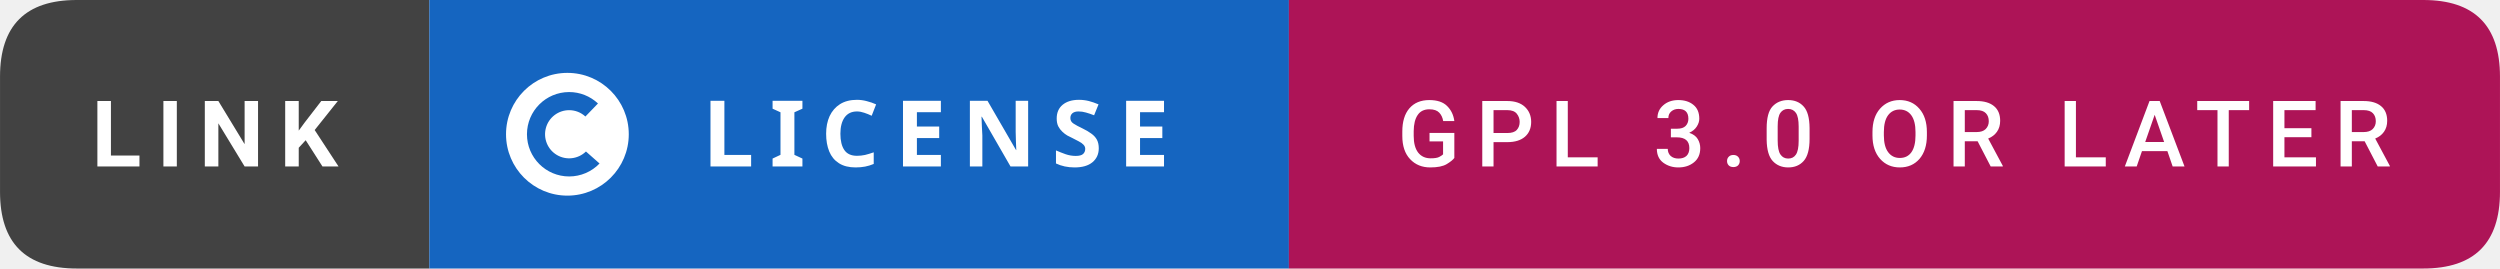
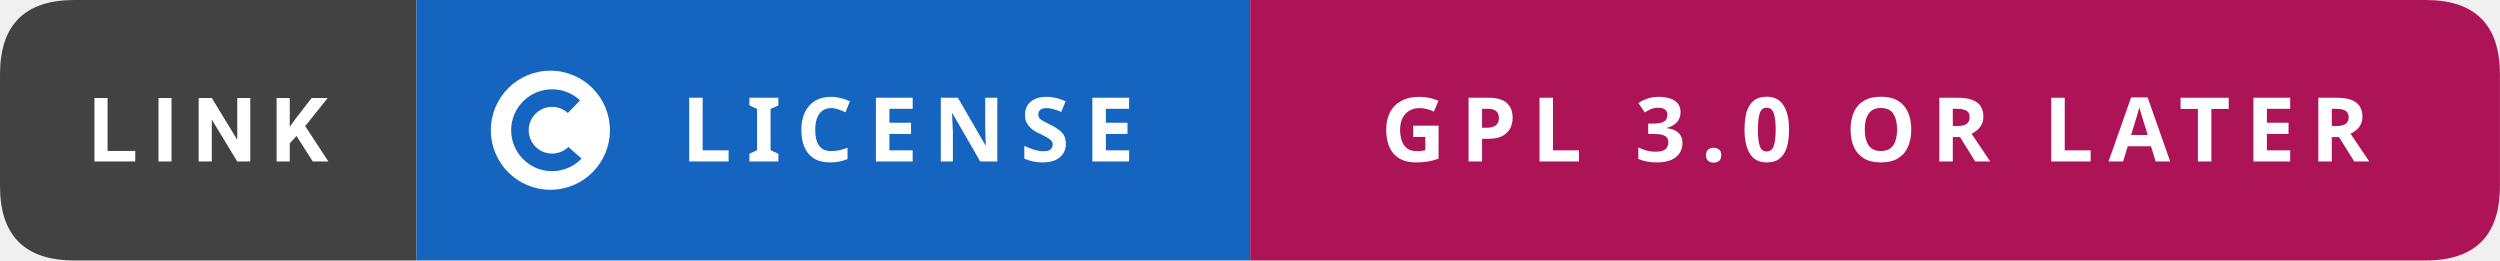
- <svg xmlns="http://www.w3.org/2000/svg" class="badge-svg" width="260.7" height="28" data-v-3c87b7b4="" version="1.1" viewBox="0 0 325.87 35">
+ <svg xmlns="http://www.w3.org/2000/svg" class="badge-svg" width="268.75" height="28" data-v-3c87b7b4="" version="1.1" viewBox="0 0 335.94 35">
  <path d="m10 0h45.958v35h-45.958q-10 0-10-10v-15q0-10 10-10z" fill="#424242" data-v-3c87b7b4="" />
  <rect x="55.958" width="112.05" height="35" fill="#1565c0" data-v-3c87b7b4="" />
  <text x="27.979" y="17.5" dy="0.35em" fill="#ffffff" font-family="Roboto, sans-serif" font-size="12px" font-weight="600" letter-spacing="2" text-anchor="middle" style="text-decoration-line:none;text-transform:uppercase" data-v-3c87b7b4="">LINK</text>
  <g transform="matrix(.66667 0 0 .66667 65.958 9.5)" data-v-3c87b7b4="">
    <path d="m12 0c-6.627 0-12 5.373-12 12s5.373 12 12 12 12-5.373 12-12-5.373-12-12-12zm0.344 20.251a8.251 8.251 0 1 1 0-16.502 8.21 8.21 0 0 1 5.633 2.234l-2.458 2.547a4.686 4.686 0 0 0-3.175-1.239 4.709 4.709 0 1 0 3.284 8.081l2.657 2.346a8.224 8.224 0 0 1-5.941 2.533z" fill="#fff" data-v-3c87b7b4="" />
  </g>
  <text x="121.98" y="17.5" dy="0.35em" fill="#ffffff" font-family="Montserrat, sans-serif" font-size="12px" font-weight="900" letter-spacing="2" text-anchor="middle" style="text-decoration-line:none;text-transform:uppercase" data-v-3c87b7b4="">LICENSE</text>
-   <path d="m168 0h147.87q10 0 10 10v15q0 10-10 10h-147.87z" fill="#ad1457" data-v-3c87b7b4="" />
-   <text x="246.938" y="17.5" dy="0.35em" fill="#ffffff" font-family="Roboto, sans-serif" font-size="12px" font-weight="500" letter-spacing="2" text-anchor="middle" style="text-decoration-line:none;text-transform:uppercase" data-v-3c87b7b4="">GPL 3.0 OR LATER</text>
+   <path d="m168 0h157.93q10 0 10 10v15q0 10-10 10h-157.93z" fill="#ad1457" data-v-3c87b7b4="" />
+   <text x="251.97" y="17.5" dy="0.35em" fill="#ffffff" font-family="Montserrat, sans-serif" font-size="12px" font-weight="900" letter-spacing="2" text-anchor="middle" style="text-decoration-line:none;text-transform:uppercase" data-v-3c87b7b4="">GPL 3.0 OR LATER</text>
</svg>
